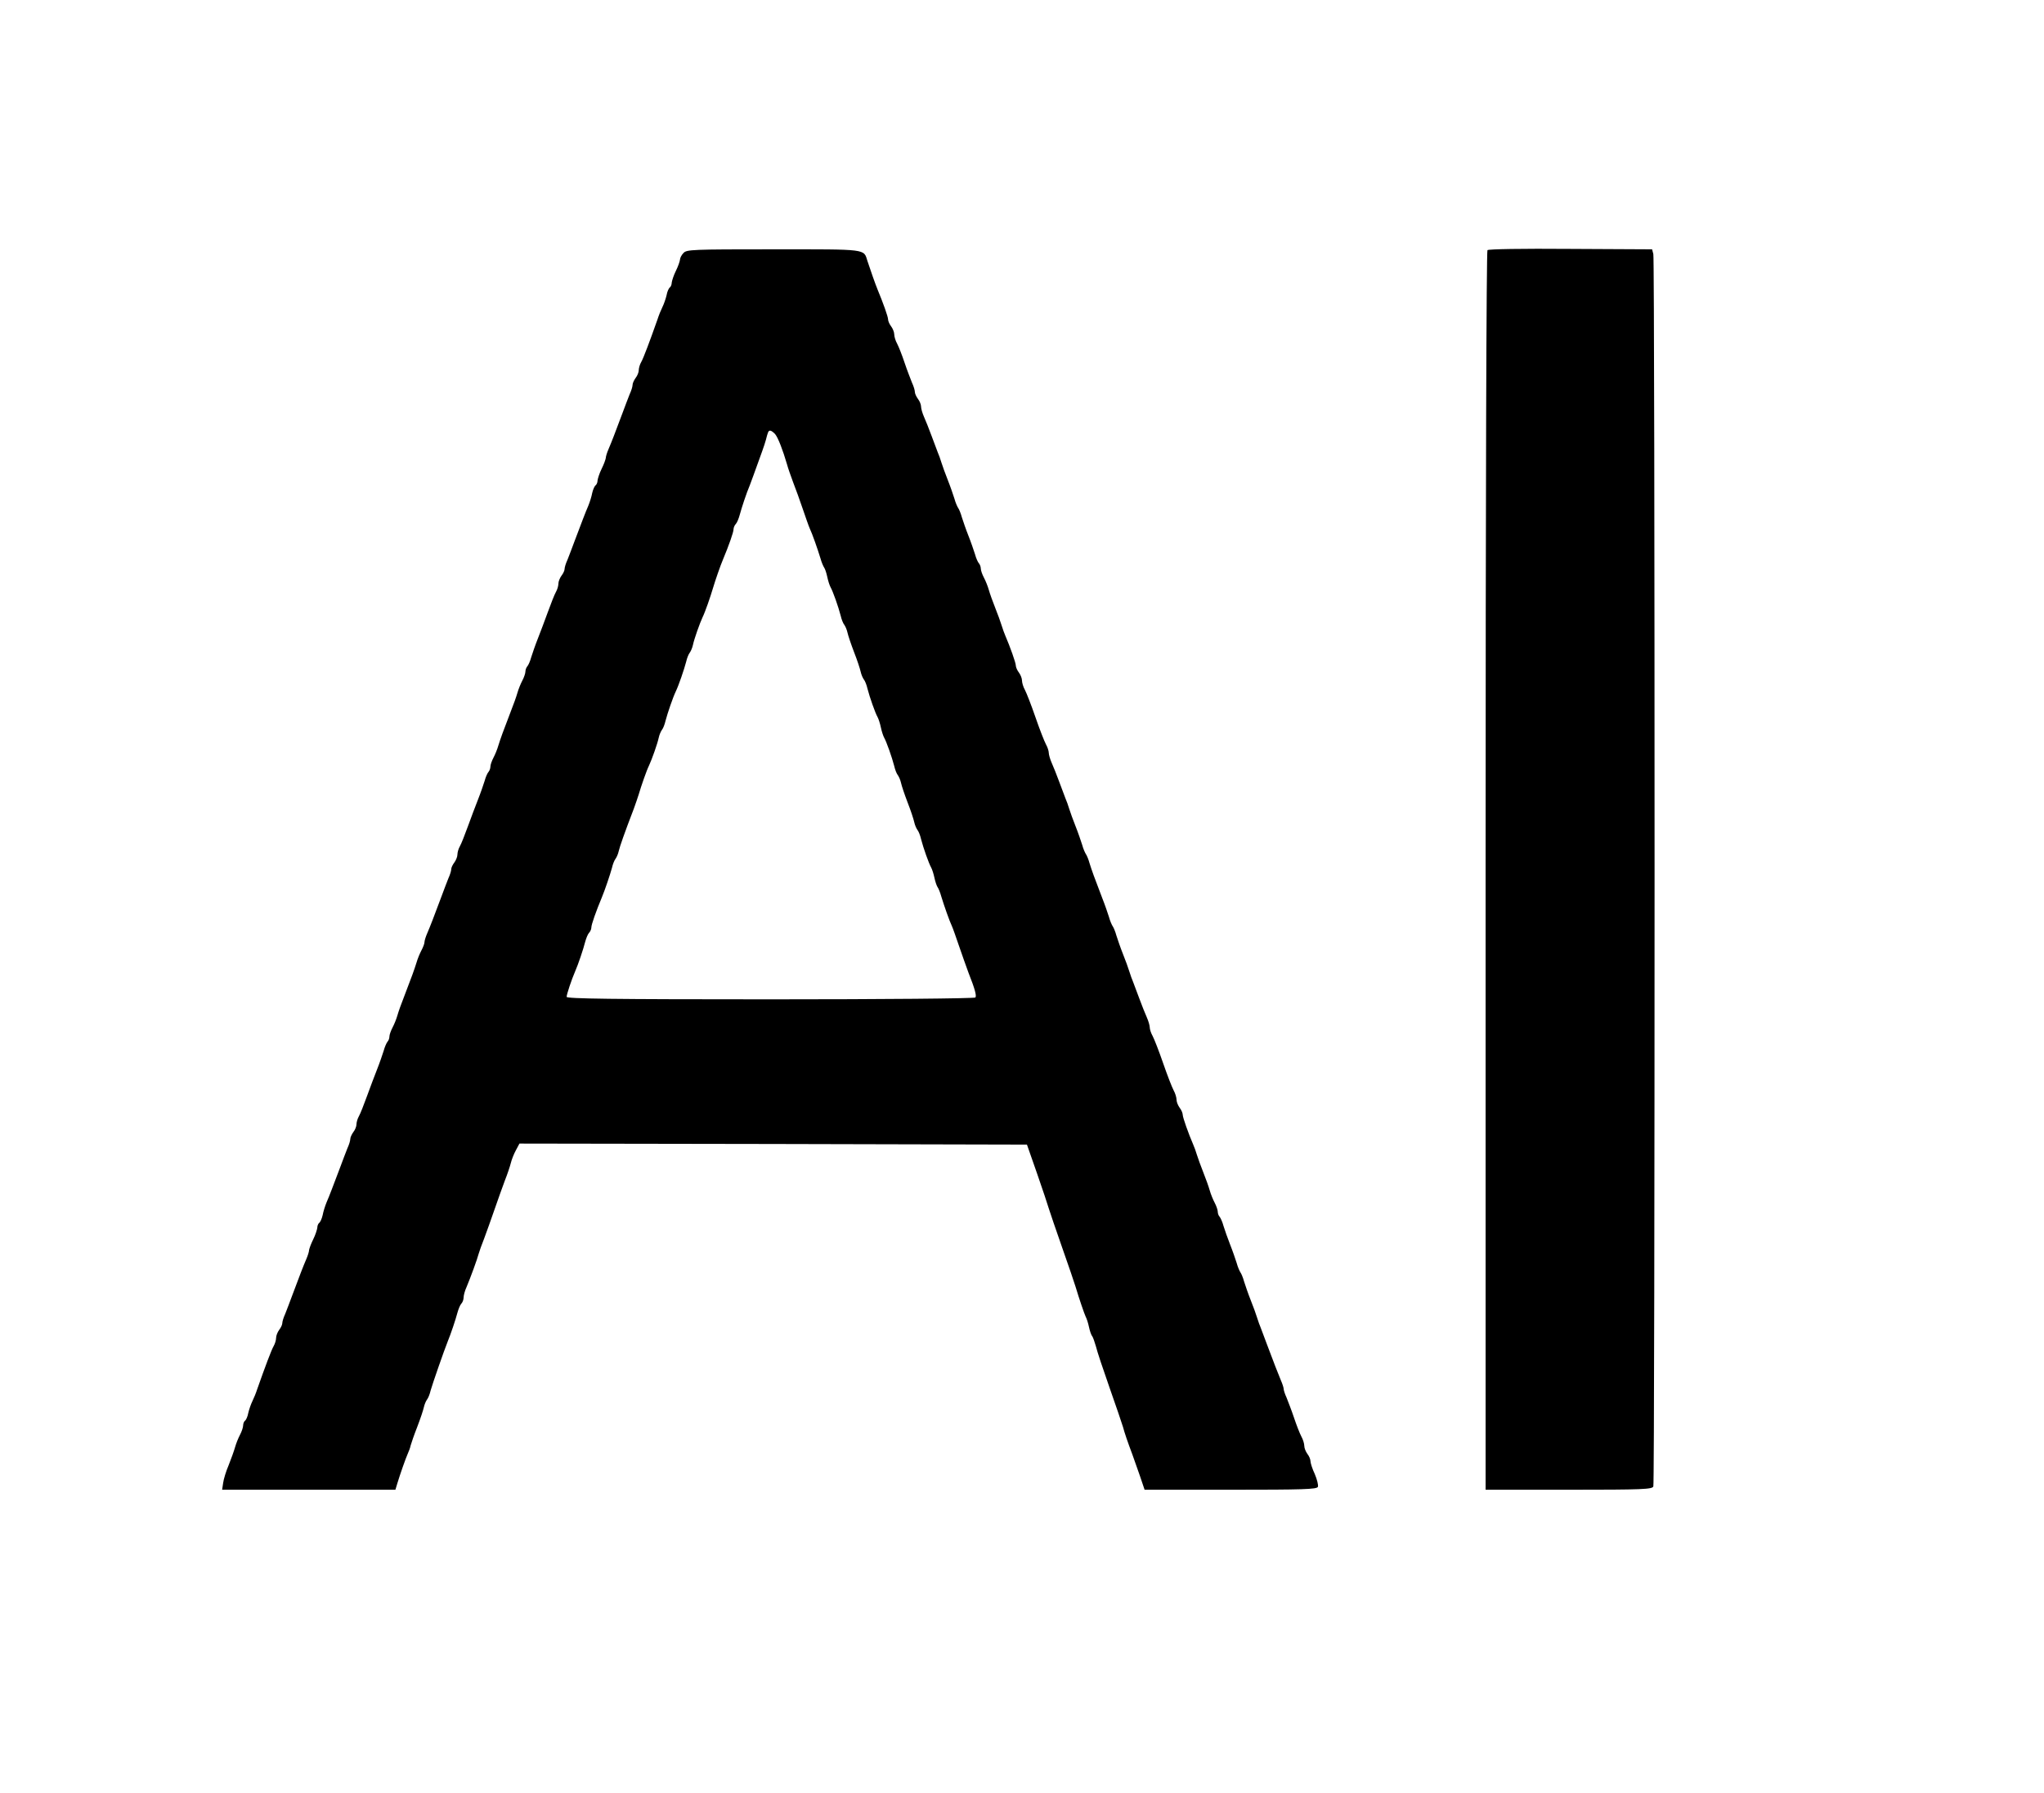
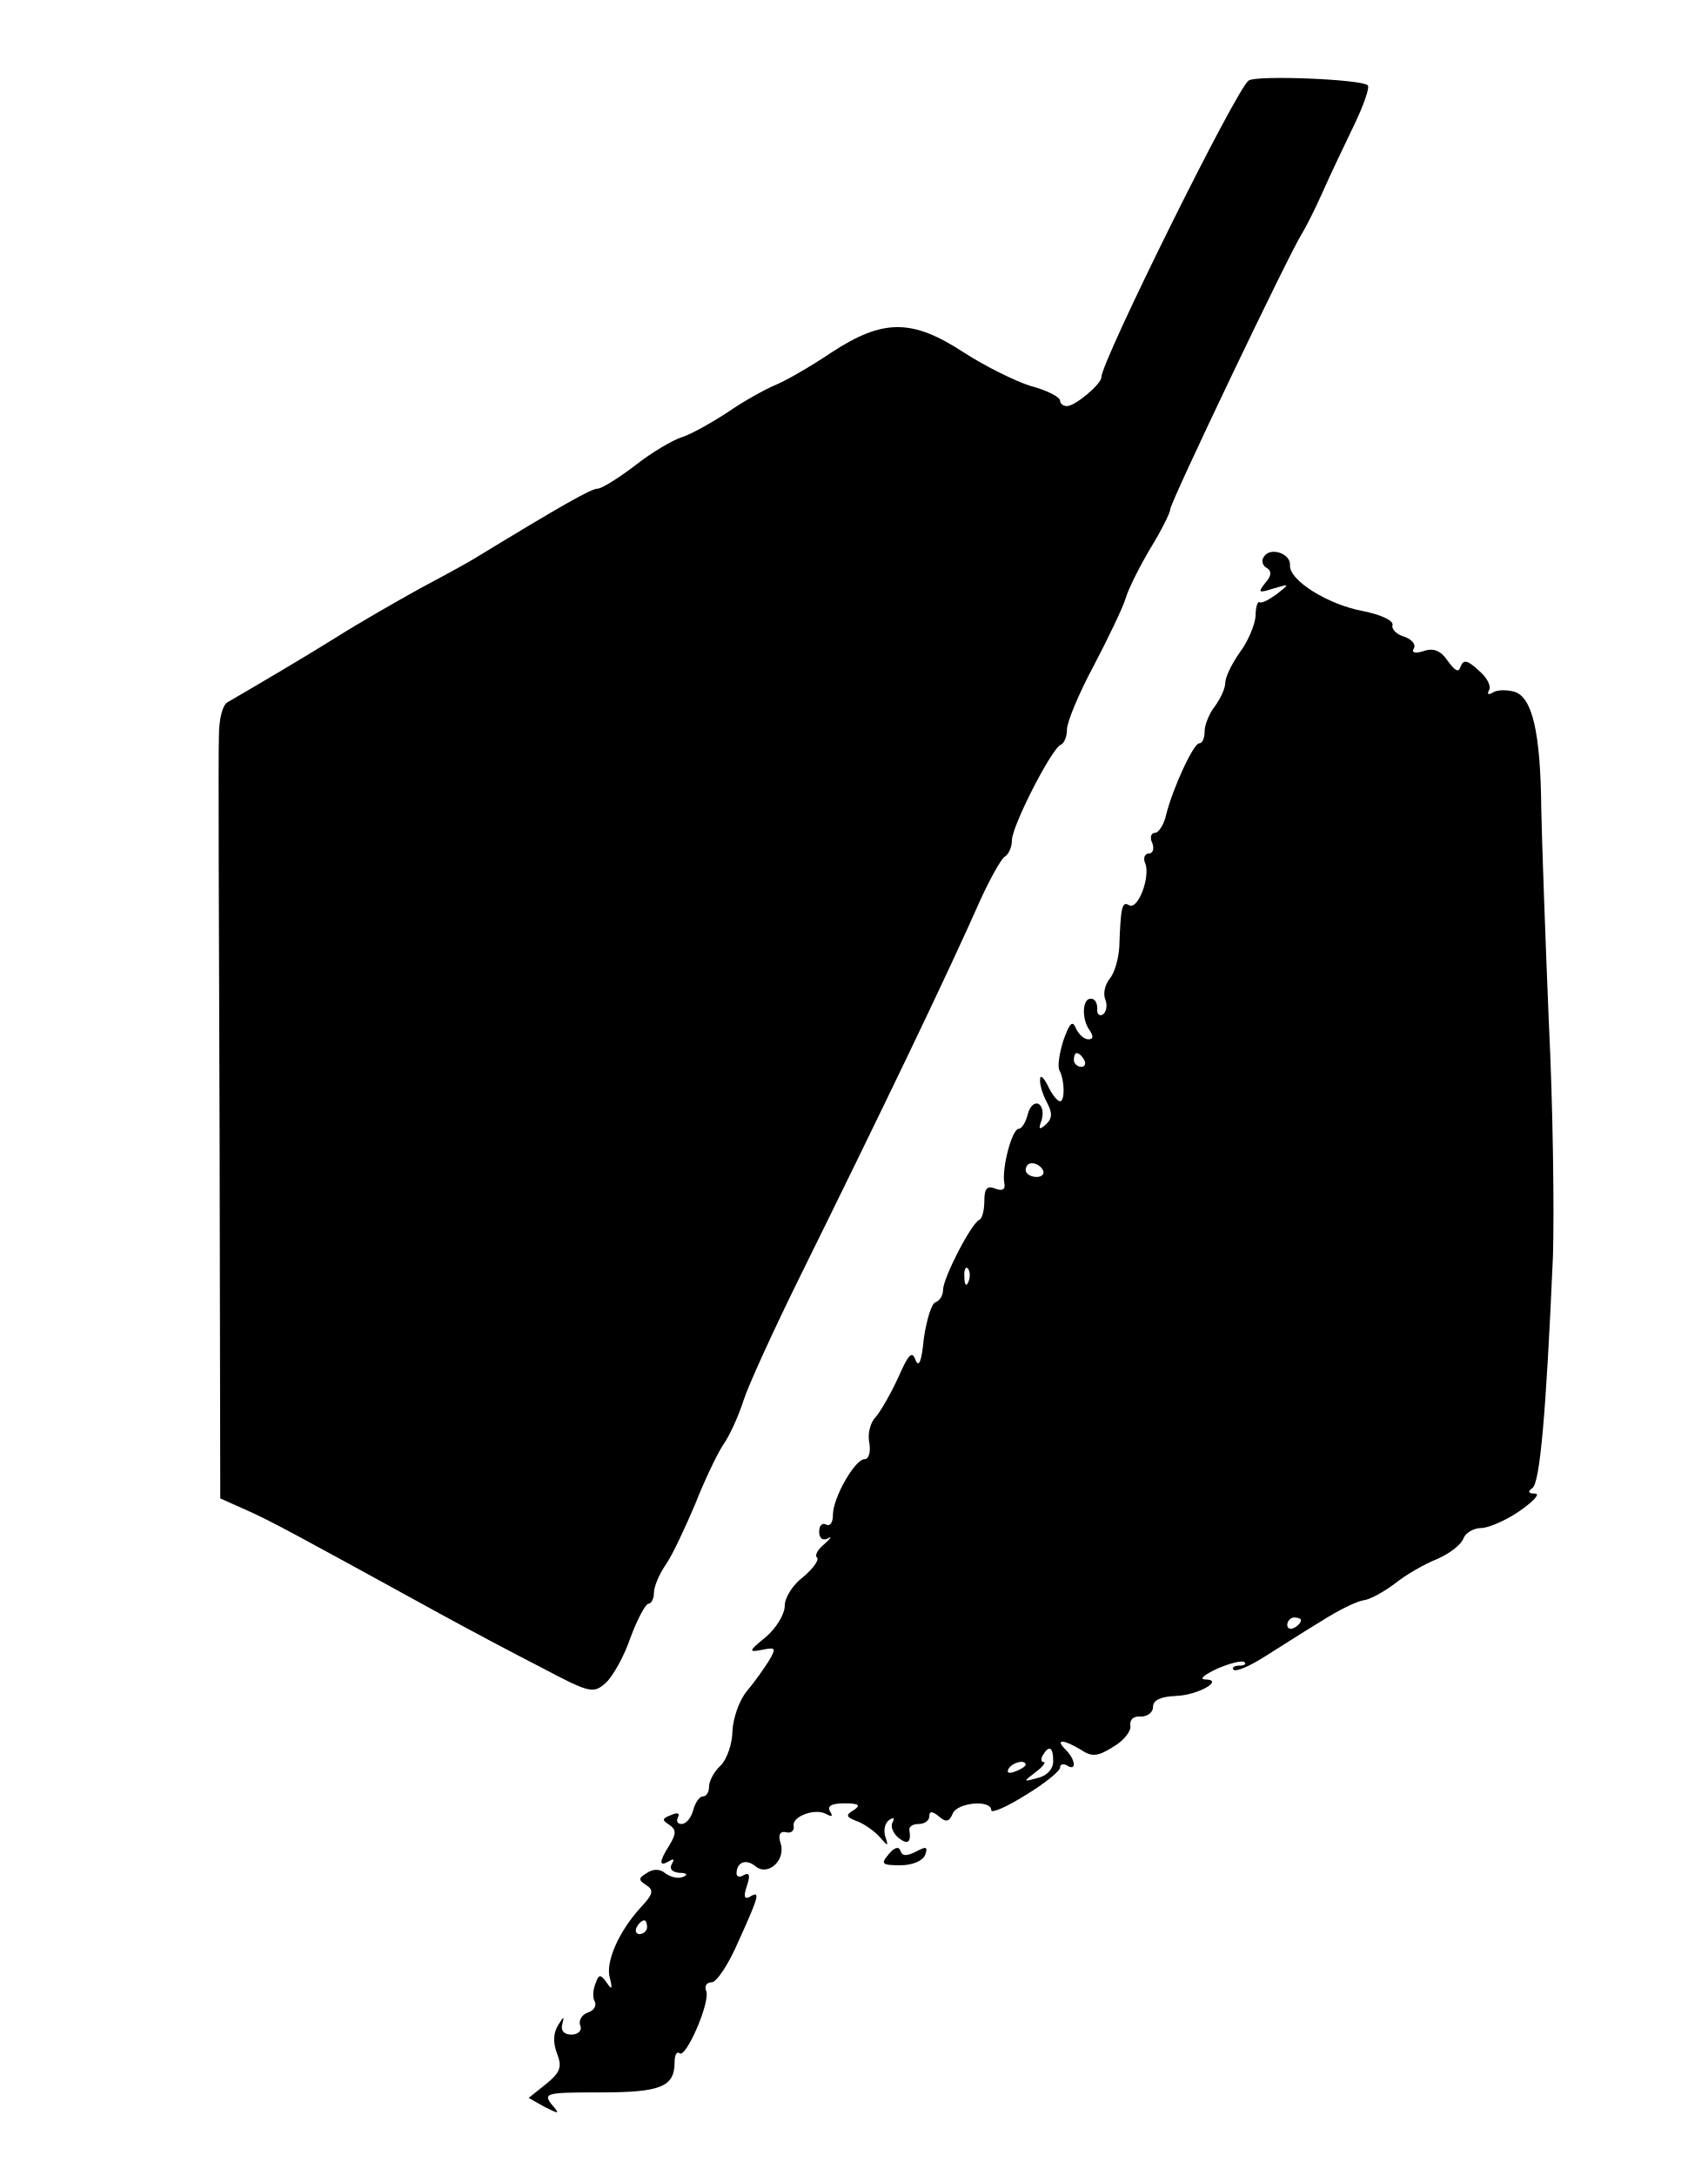
- <svg xmlns="http://www.w3.org/2000/svg" version="1.0" width="992pt" height="870pt" viewBox="0 0 992 870" preserveAspectRatio="xMidYMid meet">
-   <g transform="translate(0,870) scale(0.1,-0.1)" fill="#000000" stroke="none">
-     <path d="M7219 7486 c-5 -6 -9 -1131 -9 -3013 l0 -3003 404 0 c359 0 405 2 410 16 8 20 8 5952 0 5981 l-6 23 -395 2 c-239 2 -398 -1 -404 -6z" />
-     <path d="M3317 7472 c-10 -10 -17 -25 -17 -33 -1 -8 -9 -32 -20 -54 -11 -22 -19 -48 -20 -57 0 -9 -4 -19 -9 -23 -5 -3 -13 -20 -16 -38 -4 -17 -13 -43 -20 -57 -7 -14 -18 -41 -24 -60 -37 -105 -68 -188 -79 -207 -7 -12 -12 -30 -12 -40 0 -10 -7 -27 -15 -37 -8 -11 -15 -26 -15 -34 0 -8 -6 -28 -14 -45 -7 -18 -23 -59 -35 -92 -37 -99 -52 -138 -67 -173 -8 -18 -14 -38 -14 -45 -1 -7 -9 -30 -20 -52 -11 -22 -19 -48 -20 -57 0 -9 -4 -19 -9 -23 -5 -3 -13 -20 -17 -38 -3 -17 -12 -45 -19 -62 -14 -32 -30 -75 -66 -170 -12 -33 -28 -74 -35 -92 -8 -17 -14 -37 -14 -45 0 -7 -7 -22 -15 -32 -8 -11 -15 -28 -15 -39 0 -10 -5 -28 -12 -40 -7 -12 -24 -56 -39 -97 -15 -41 -37 -100 -49 -130 -12 -30 -26 -71 -32 -90 -5 -19 -14 -39 -19 -44 -5 -6 -9 -17 -9 -25 0 -9 -7 -29 -15 -44 -8 -15 -19 -42 -24 -60 -5 -18 -19 -57 -31 -87 -39 -101 -51 -135 -61 -167 -5 -18 -16 -45 -24 -60 -8 -15 -15 -35 -15 -44 0 -8 -4 -19 -9 -25 -5 -5 -14 -25 -19 -44 -6 -19 -20 -60 -32 -90 -12 -30 -34 -89 -49 -130 -15 -41 -32 -85 -39 -97 -7 -12 -12 -30 -12 -40 0 -11 -7 -28 -15 -39 -8 -10 -15 -25 -15 -32 0 -8 -6 -28 -14 -45 -7 -18 -23 -59 -35 -92 -37 -99 -52 -138 -67 -173 -8 -18 -14 -38 -14 -45 0 -7 -7 -25 -15 -40 -8 -15 -19 -42 -24 -60 -10 -32 -22 -66 -61 -167 -12 -30 -26 -69 -31 -87 -5 -18 -16 -45 -24 -60 -8 -15 -15 -35 -15 -43 0 -9 -4 -20 -9 -25 -5 -6 -14 -26 -19 -45 -6 -19 -20 -60 -32 -90 -12 -30 -34 -89 -49 -130 -15 -41 -32 -85 -39 -97 -7 -12 -12 -30 -12 -40 0 -10 -7 -27 -15 -37 -8 -11 -15 -26 -15 -34 0 -8 -6 -28 -14 -45 -7 -18 -23 -59 -35 -92 -36 -95 -52 -138 -66 -170 -7 -17 -16 -45 -19 -62 -4 -18 -12 -35 -17 -38 -5 -4 -9 -14 -9 -23 -1 -9 -9 -35 -20 -57 -11 -22 -19 -45 -20 -52 0 -7 -6 -27 -14 -45 -15 -35 -30 -74 -67 -173 -12 -33 -28 -74 -35 -92 -8 -17 -14 -37 -14 -45 0 -7 -7 -22 -15 -32 -8 -11 -15 -28 -15 -39 0 -10 -5 -28 -12 -40 -11 -19 -42 -102 -79 -207 -6 -19 -17 -46 -24 -60 -7 -14 -16 -40 -20 -57 -3 -18 -11 -35 -16 -38 -5 -4 -9 -14 -9 -23 0 -9 -7 -30 -15 -45 -8 -15 -19 -42 -24 -60 -5 -18 -19 -57 -31 -87 -13 -30 -25 -70 -27 -87 l-5 -33 420 0 421 0 10 33 c13 43 39 117 50 142 5 11 12 29 14 40 3 11 17 52 32 90 15 39 29 81 32 95 3 14 10 30 15 37 6 7 14 27 18 45 8 29 66 196 83 238 15 36 39 108 47 139 5 18 13 38 19 44 6 6 11 20 11 30 0 10 6 33 14 50 19 45 53 138 59 162 3 11 15 45 27 75 11 30 34 93 50 140 16 47 39 110 50 140 12 30 25 69 29 85 4 17 15 45 25 63 l17 32 1231 -2 1232 -3 49 -140 c27 -77 52 -153 57 -170 5 -16 34 -102 65 -190 31 -88 60 -173 65 -190 17 -57 42 -130 49 -145 5 -9 12 -31 16 -50 4 -19 11 -40 16 -45 4 -6 12 -29 18 -50 5 -22 35 -112 66 -200 31 -88 60 -173 65 -190 8 -30 22 -71 46 -135 7 -19 23 -65 36 -102 l23 -68 418 0 c352 0 418 2 423 14 3 8 -4 36 -15 62 -12 25 -21 54 -21 63 0 9 -7 25 -15 35 -8 11 -15 28 -15 39 0 10 -6 31 -14 45 -8 15 -24 56 -36 92 -12 36 -29 79 -36 97 -8 17 -14 36 -14 42 0 6 -6 25 -14 43 -15 36 -32 80 -67 173 -12 33 -26 69 -30 80 -5 11 -13 34 -18 50 -5 17 -19 55 -31 85 -12 30 -26 71 -32 90 -5 19 -14 40 -18 45 -4 6 -13 26 -18 45 -6 19 -20 60 -32 90 -12 30 -26 71 -32 90 -5 19 -14 39 -19 45 -5 5 -9 16 -9 25 0 8 -7 28 -15 43 -8 15 -19 42 -24 60 -5 18 -19 57 -31 87 -12 30 -26 69 -31 85 -5 17 -13 39 -18 50 -23 53 -51 132 -51 145 0 8 -7 24 -15 34 -8 11 -15 28 -15 39 0 10 -6 31 -14 45 -8 15 -31 74 -51 132 -20 58 -43 117 -51 132 -8 14 -14 33 -14 42 0 8 -6 30 -14 48 -8 18 -25 60 -37 93 -12 33 -26 69 -30 80 -5 11 -13 34 -18 50 -5 17 -19 55 -31 85 -12 30 -26 71 -32 90 -5 19 -14 40 -18 45 -4 6 -13 26 -18 45 -6 19 -20 60 -32 90 -40 104 -51 135 -62 170 -5 19 -14 40 -18 45 -4 6 -13 26 -18 45 -6 19 -20 60 -32 90 -12 30 -26 69 -31 85 -5 17 -13 39 -18 50 -4 11 -18 47 -30 80 -12 33 -29 75 -37 93 -8 18 -14 40 -14 48 0 9 -6 28 -14 42 -8 15 -31 74 -51 132 -20 58 -43 117 -51 132 -8 14 -14 35 -14 45 0 11 -7 28 -15 39 -8 10 -15 26 -15 34 0 13 -28 92 -51 145 -5 11 -13 34 -18 50 -5 17 -19 55 -31 85 -12 30 -26 69 -31 87 -5 18 -16 45 -24 60 -8 15 -15 35 -15 44 0 8 -4 19 -9 25 -5 5 -14 25 -19 44 -6 19 -20 60 -32 90 -12 30 -26 71 -32 90 -5 19 -14 40 -18 45 -4 6 -13 26 -18 45 -6 19 -20 60 -32 90 -12 30 -26 69 -31 85 -5 17 -13 39 -18 50 -4 11 -18 47 -30 80 -12 33 -29 75 -37 93 -8 18 -14 40 -14 50 0 9 -7 26 -15 36 -8 11 -15 26 -15 34 0 8 -6 28 -14 45 -7 18 -24 61 -36 97 -12 36 -28 77 -36 92 -8 14 -14 35 -14 45 0 11 -7 28 -15 39 -8 10 -15 26 -15 34 0 13 -24 80 -51 145 -10 24 -36 98 -49 138 -19 60 4 57 -455 57 -396 0 -423 -1 -438 -18z m445 -879 c14 -17 37 -76 58 -148 4 -16 18 -55 29 -85 12 -30 33 -89 47 -130 14 -41 29 -84 34 -95 12 -25 38 -99 52 -145 5 -19 14 -39 18 -45 4 -5 11 -26 15 -45 4 -19 11 -41 16 -50 11 -19 38 -95 49 -138 4 -18 12 -38 18 -45 5 -7 12 -23 15 -37 3 -14 17 -56 32 -95 15 -38 29 -81 32 -95 3 -14 10 -30 15 -37 6 -7 14 -27 18 -45 11 -43 38 -119 49 -138 5 -9 12 -31 16 -50 4 -19 11 -41 16 -50 11 -19 38 -95 49 -138 4 -18 12 -38 18 -45 5 -7 12 -23 15 -37 3 -14 17 -56 32 -95 15 -38 29 -81 32 -95 3 -14 10 -30 15 -37 6 -7 14 -27 18 -45 11 -43 38 -119 49 -138 5 -9 12 -31 16 -50 4 -19 11 -39 15 -45 4 -5 13 -26 18 -45 14 -46 40 -120 52 -145 5 -11 20 -54 34 -95 14 -41 35 -100 46 -130 32 -81 40 -112 34 -121 -3 -5 -450 -9 -995 -9 -770 0 -989 3 -989 12 0 12 24 84 41 123 15 34 40 108 49 144 5 18 13 38 19 44 6 6 11 18 11 26 0 14 23 79 51 146 15 36 40 110 49 143 4 18 12 38 18 45 5 7 12 23 15 37 5 22 27 85 73 205 8 22 19 54 24 70 12 41 38 116 50 140 14 30 41 106 47 135 3 14 10 30 15 37 6 7 14 27 18 45 10 38 36 114 50 143 14 29 40 105 50 143 4 18 12 38 18 45 5 7 12 23 15 37 6 29 33 105 47 135 12 24 38 99 50 140 10 34 36 110 49 140 28 67 51 132 51 146 0 8 5 20 11 26 6 6 14 26 19 44 9 34 33 107 49 144 7 18 20 54 60 165 7 19 15 44 18 55 10 39 12 45 21 45 5 0 16 -8 24 -17z" />
+ <svg xmlns="http://www.w3.org/2000/svg" version="1.0" width="248pt" height="316pt" viewBox="0 0 248 316" preserveAspectRatio="xMidYMid meet">
+   <g transform="translate(0,316) scale(0.1,-0.1)" fill="#000000" stroke="none">
+     <path d="M1814 3043 c-18 -12 -214 -408 -214 -431 0 -10 -38 -42 -50 -42 -6 0 -10 4 -10 8 0 5 -19 15 -42 21 -23 7 -67 29 -98 49 -75 49 -117 49 -192 0 -31 -21 -68 -42 -83 -48 -14 -6 -45 -23 -68 -39 -23 -15 -53 -32 -66 -36 -13 -4 -44 -22 -68 -41 -25 -19 -49 -34 -55 -34 -9 0 -50 -23 -178 -101 -8 -5 -44 -25 -80 -44 -36 -20 -90 -51 -120 -70 -48 -30 -116 -70 -159 -95 -8 -4 -13 -25 -13 -51 -1 -24 0 -283 1 -575 l1 -531 38 -17 c34 -15 69 -34 282 -151 40 -22 106 -57 147 -78 70 -37 75 -38 93 -22 10 9 27 39 36 66 10 27 22 49 26 49 4 0 8 7 8 16 0 9 8 28 18 42 10 15 28 54 42 87 13 33 31 71 40 85 10 14 23 43 30 65 7 22 44 103 82 180 117 237 212 434 262 547 14 31 30 59 35 63 6 3 11 14 11 24 0 21 58 134 71 139 5 2 9 12 9 22 0 11 17 52 39 93 21 40 42 84 46 97 4 14 20 46 36 73 16 26 29 52 29 57 0 10 172 370 191 400 5 8 19 35 30 60 11 25 32 69 46 98 14 29 23 55 20 58 -9 9 -162 15 -173 7z" />
+     <path d="M1836 2351 c-4 -5 -2 -13 4 -16 8 -5 7 -12 -2 -22 -11 -14 -10 -15 12 -8 24 7 24 7 5 -8 -11 -8 -22 -14 -25 -12 -3 2 -6 -7 -6 -20 -1 -13 -11 -37 -23 -53 -12 -17 -21 -36 -21 -44 0 -8 -7 -23 -15 -34 -8 -10 -15 -27 -15 -36 0 -10 -3 -18 -8 -18 -8 0 -38 -64 -48 -104 -3 -14 -11 -26 -16 -26 -6 0 -8 -7 -4 -15 3 -8 1 -15 -5 -15 -6 0 -9 -7 -5 -15 7 -20 -11 -68 -24 -60 -10 6 -12 -3 -14 -61 -1 -17 -7 -38 -14 -46 -7 -9 -10 -22 -6 -31 3 -8 1 -18 -4 -21 -5 -3 -9 1 -8 9 0 7 -3 14 -9 14 -13 1 -14 -30 -2 -46 6 -9 5 -13 -2 -13 -6 0 -14 7 -18 16 -5 12 -9 8 -18 -17 -6 -19 -9 -38 -6 -44 8 -15 8 -45 1 -45 -4 0 -12 10 -18 23 -6 12 -11 16 -11 9 -1 -7 4 -23 10 -34 8 -15 8 -23 -2 -32 -9 -8 -11 -7 -6 6 3 10 2 20 -4 24 -6 3 -13 -3 -16 -15 -3 -12 -9 -21 -13 -21 -10 0 -25 -58 -21 -79 2 -9 -3 -12 -13 -8 -12 5 -16 0 -16 -17 0 -14 -3 -26 -7 -28 -12 -5 -53 -85 -53 -102 0 -8 -5 -16 -11 -18 -6 -2 -13 -26 -17 -53 -3 -32 -7 -43 -12 -31 -5 14 -10 9 -25 -25 -11 -24 -26 -50 -33 -58 -8 -8 -12 -25 -9 -38 2 -13 -1 -23 -7 -23 -14 0 -46 -56 -46 -81 0 -11 -4 -17 -10 -14 -5 3 -10 -1 -10 -10 0 -10 5 -14 13 -10 6 4 4 0 -5 -8 -10 -8 -15 -17 -11 -20 3 -4 -6 -16 -20 -28 -15 -11 -27 -30 -27 -42 0 -12 -12 -32 -27 -45 -26 -21 -26 -23 -6 -19 20 4 21 3 10 -16 -7 -11 -21 -31 -32 -44 -11 -13 -20 -39 -21 -58 0 -18 -8 -41 -17 -50 -10 -9 -17 -23 -17 -31 0 -8 -4 -14 -9 -14 -5 0 -11 -9 -14 -20 -3 -11 -10 -20 -17 -20 -6 0 -8 4 -5 10 3 6 -1 7 -10 3 -13 -5 -14 -7 -3 -14 10 -7 11 -12 1 -29 -16 -25 -16 -33 -1 -24 7 4 8 3 4 -4 -4 -7 0 -12 11 -13 11 0 13 -3 5 -6 -7 -3 -18 0 -25 5 -8 7 -18 7 -27 1 -13 -8 -13 -10 -1 -18 11 -7 10 -13 -8 -32 -32 -35 -52 -80 -45 -103 4 -16 3 -18 -5 -6 -9 12 -11 12 -16 -2 -4 -10 -4 -21 -1 -26 3 -6 -1 -13 -10 -16 -9 -3 -14 -12 -11 -19 3 -7 -3 -13 -13 -13 -11 0 -16 6 -13 16 3 11 2 11 -6 -2 -7 -11 -8 -25 -2 -41 8 -20 5 -28 -16 -45 l-25 -20 23 -13 c22 -11 23 -11 10 4 -12 16 -7 17 71 17 88 0 108 8 108 44 0 10 3 16 7 13 9 -9 45 74 39 90 -3 7 0 13 8 13 7 0 25 27 39 60 30 66 32 74 16 64 -8 -4 -9 1 -4 16 5 15 4 20 -4 16 -6 -4 -11 -3 -11 2 0 16 13 22 27 11 18 -16 45 8 37 33 -4 12 -1 18 8 16 7 -2 12 2 11 9 -3 14 32 27 48 17 8 -4 9 -3 5 4 -5 8 2 12 21 12 21 0 24 -3 13 -10 -12 -7 -11 -10 5 -16 11 -4 26 -15 33 -23 12 -14 13 -14 8 1 -3 10 0 20 6 24 6 4 8 3 5 -3 -4 -6 0 -16 8 -23 14 -11 19 -7 16 12 0 5 6 8 14 8 8 0 15 5 15 11 0 8 4 8 14 0 10 -9 15 -8 20 4 6 16 56 21 56 5 0 -5 23 5 50 22 28 17 50 35 50 40 0 5 5 6 10 3 14 -9 13 8 -2 23 -16 16 -3 15 22 0 16 -11 25 -10 47 4 16 9 27 24 25 31 -1 9 5 14 15 13 10 0 18 6 18 14 0 10 11 15 33 16 33 1 72 24 42 24 -8 1 0 7 19 16 19 8 36 12 39 9 3 -3 -1 -5 -8 -5 -7 0 -11 -3 -8 -6 4 -3 23 5 45 19 21 13 58 37 83 52 25 16 52 29 61 30 9 1 29 12 45 24 16 13 44 29 62 36 18 8 35 21 38 30 3 8 15 15 26 15 10 0 36 11 56 25 20 14 30 25 22 25 -10 0 -11 3 -4 8 11 7 20 107 30 337 2 66 0 219 -6 340 -5 121 -10 261 -11 310 -1 111 -13 162 -39 170 -11 3 -25 3 -31 -1 -7 -4 -9 -3 -6 3 4 6 -3 19 -15 29 -16 15 -22 16 -26 6 -3 -10 -8 -7 -19 8 -10 15 -21 19 -35 14 -13 -4 -18 -2 -14 4 3 6 -3 13 -14 17 -11 3 -19 11 -17 17 1 7 -18 15 -42 20 -51 9 -109 45 -107 67 1 17 -29 27 -38 12z m-261 -731 c3 -5 1 -10 -4 -10 -6 0 -11 5 -11 10 0 6 2 10 4 10 3 0 8 -4 11 -10z m-60 -160 c3 -5 -1 -10 -9 -10 -9 0 -16 5 -16 10 0 6 4 10 9 10 6 0 13 -4 16 -10z m-108 -162 c-3 -8 -6 -5 -6 6 -1 11 2 17 5 13 3 -3 4 -12 1 -19z m483 -492 c0 -3 -4 -8 -10 -11 -5 -3 -10 -1 -10 4 0 6 5 11 10 11 6 0 10 -2 10 -4z m-360 -205 c0 -11 -9 -21 -22 -24 -22 -6 -22 -6 -4 8 11 8 16 15 12 15 -4 0 -4 5 -1 10 9 15 15 12 15 -9z m-40 -5 c0 -2 -7 -7 -16 -10 -8 -3 -12 -2 -9 4 6 10 25 14 25 6z m-550 -236 c0 -5 -5 -10 -11 -10 -5 0 -7 5 -4 10 3 6 8 10 11 10 2 0 4 -4 4 -10z" />
+     <path d="M1291 466 c-12 -14 -10 -16 17 -16 17 0 32 6 36 15 4 12 2 13 -13 5 -14 -7 -20 -7 -23 1 -2 7 -9 5 -17 -5z" />
  </g>
</svg>
